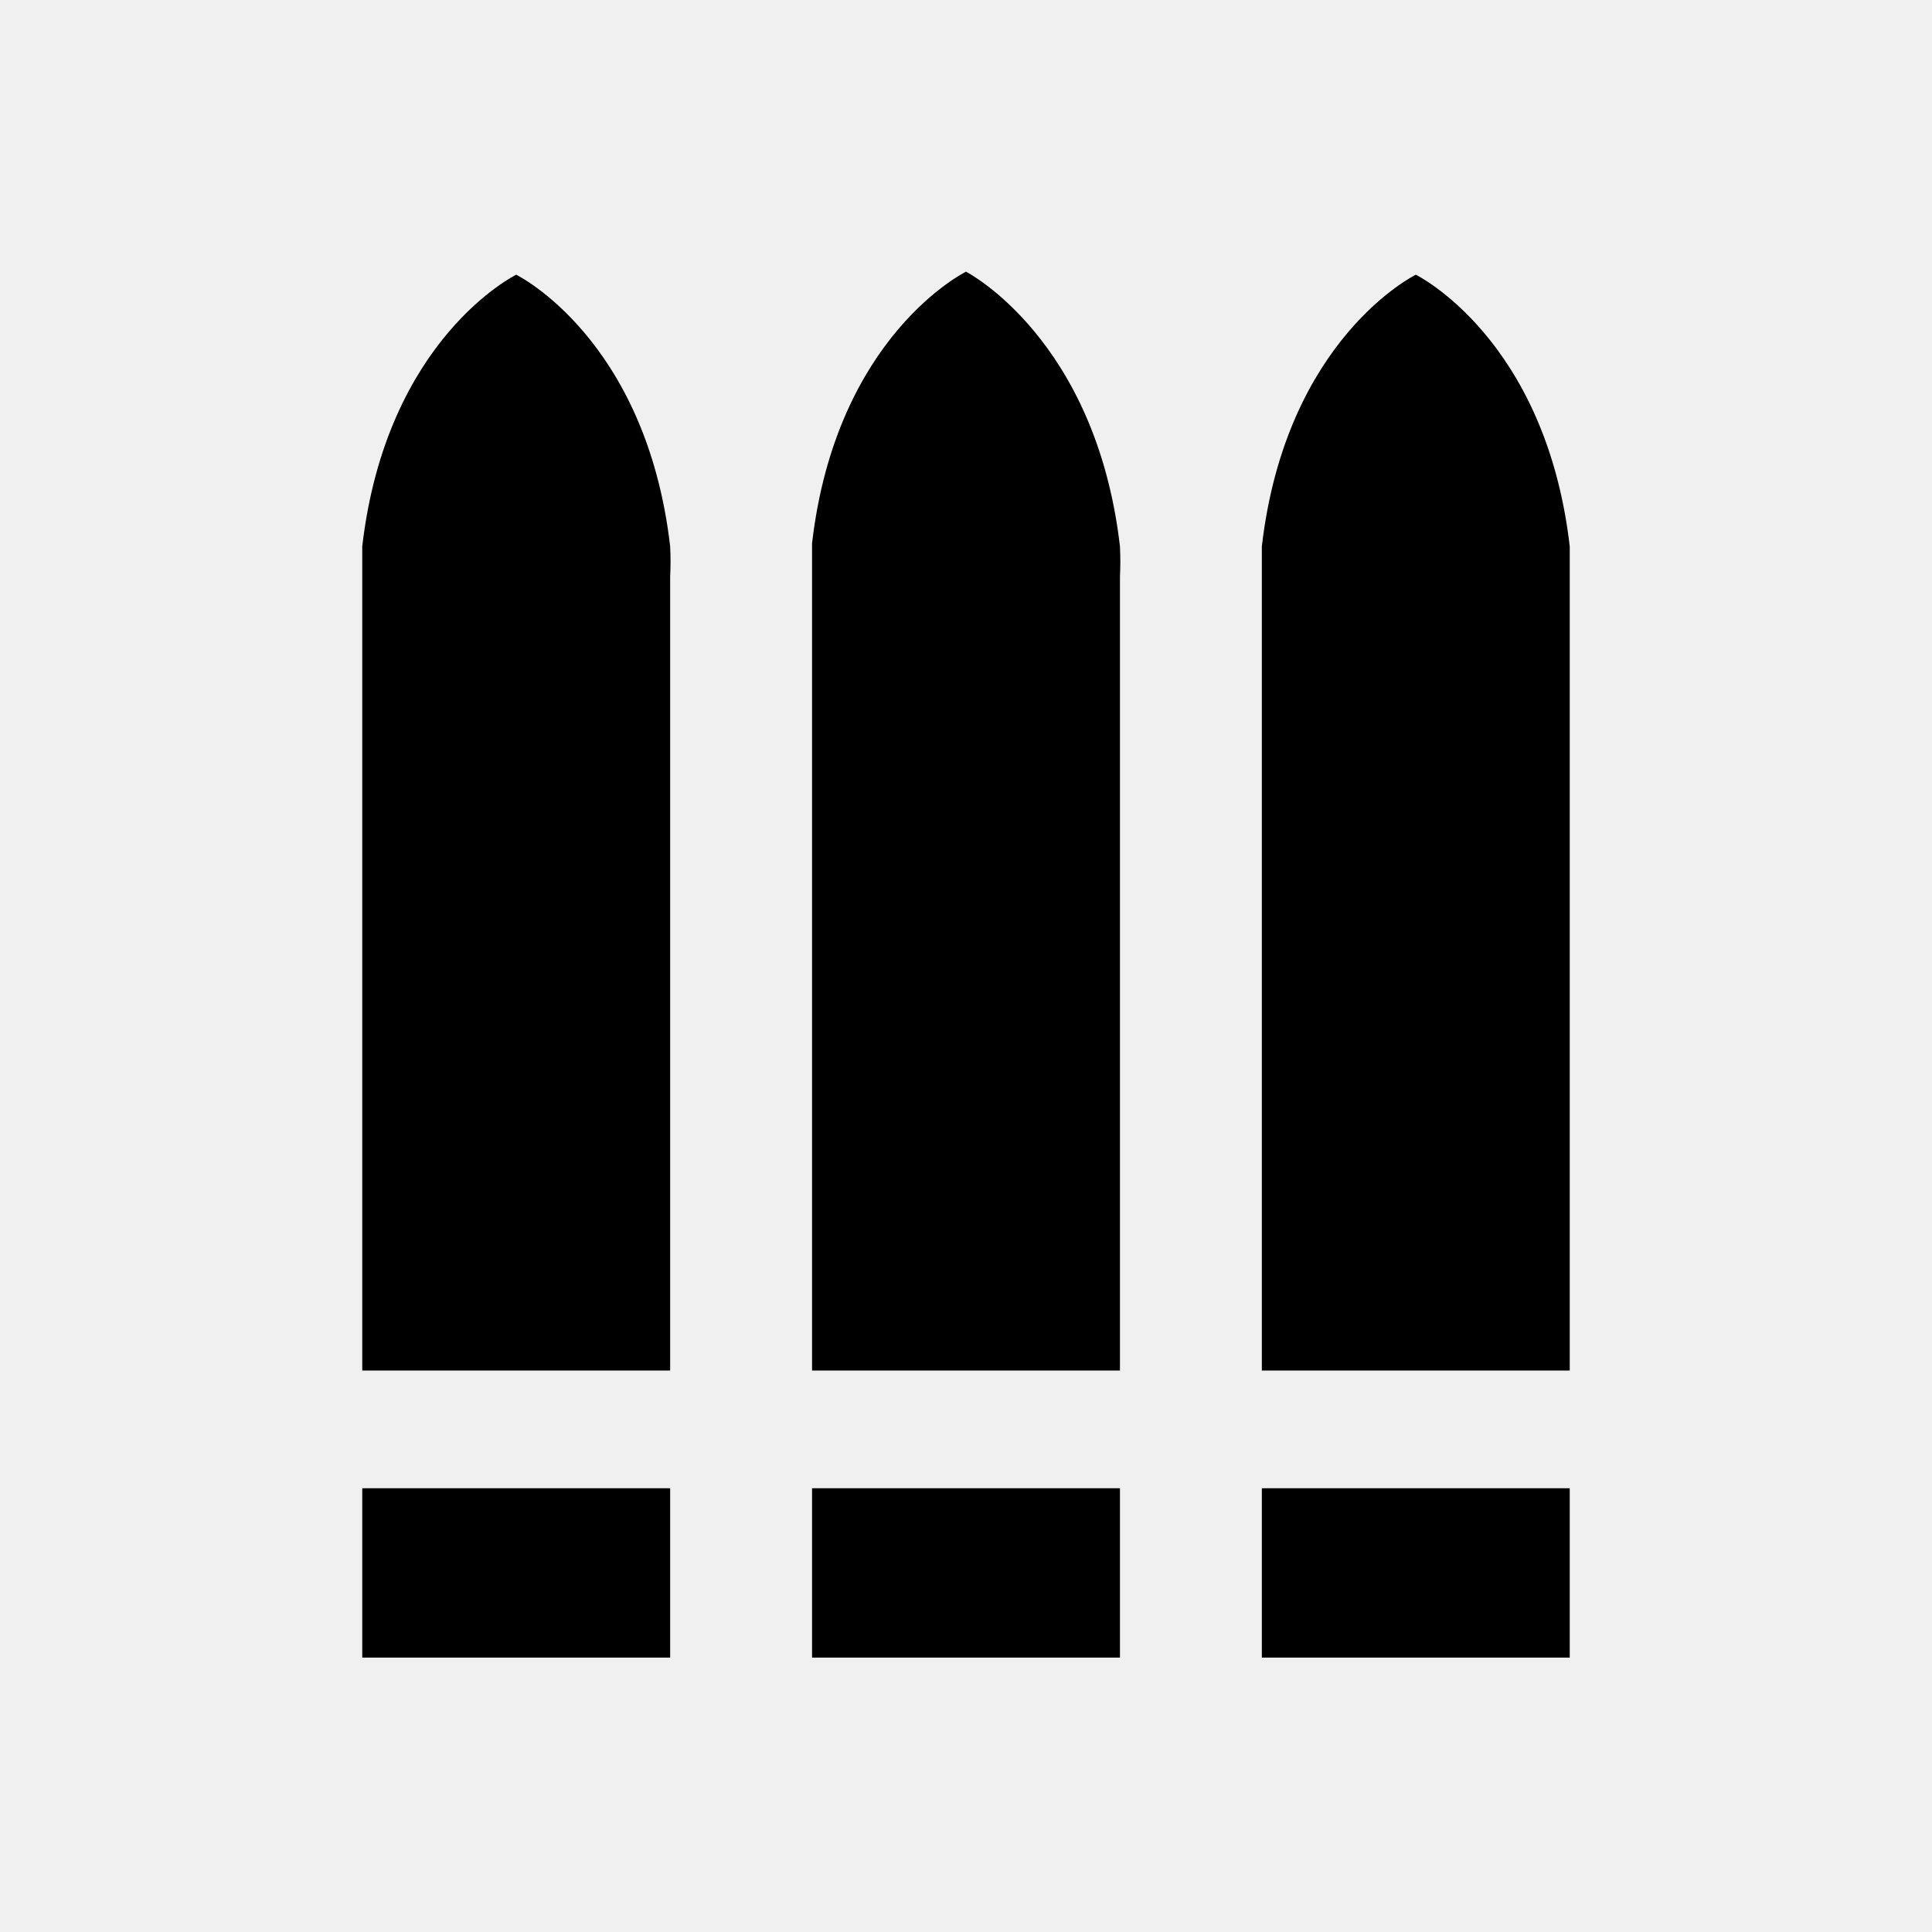
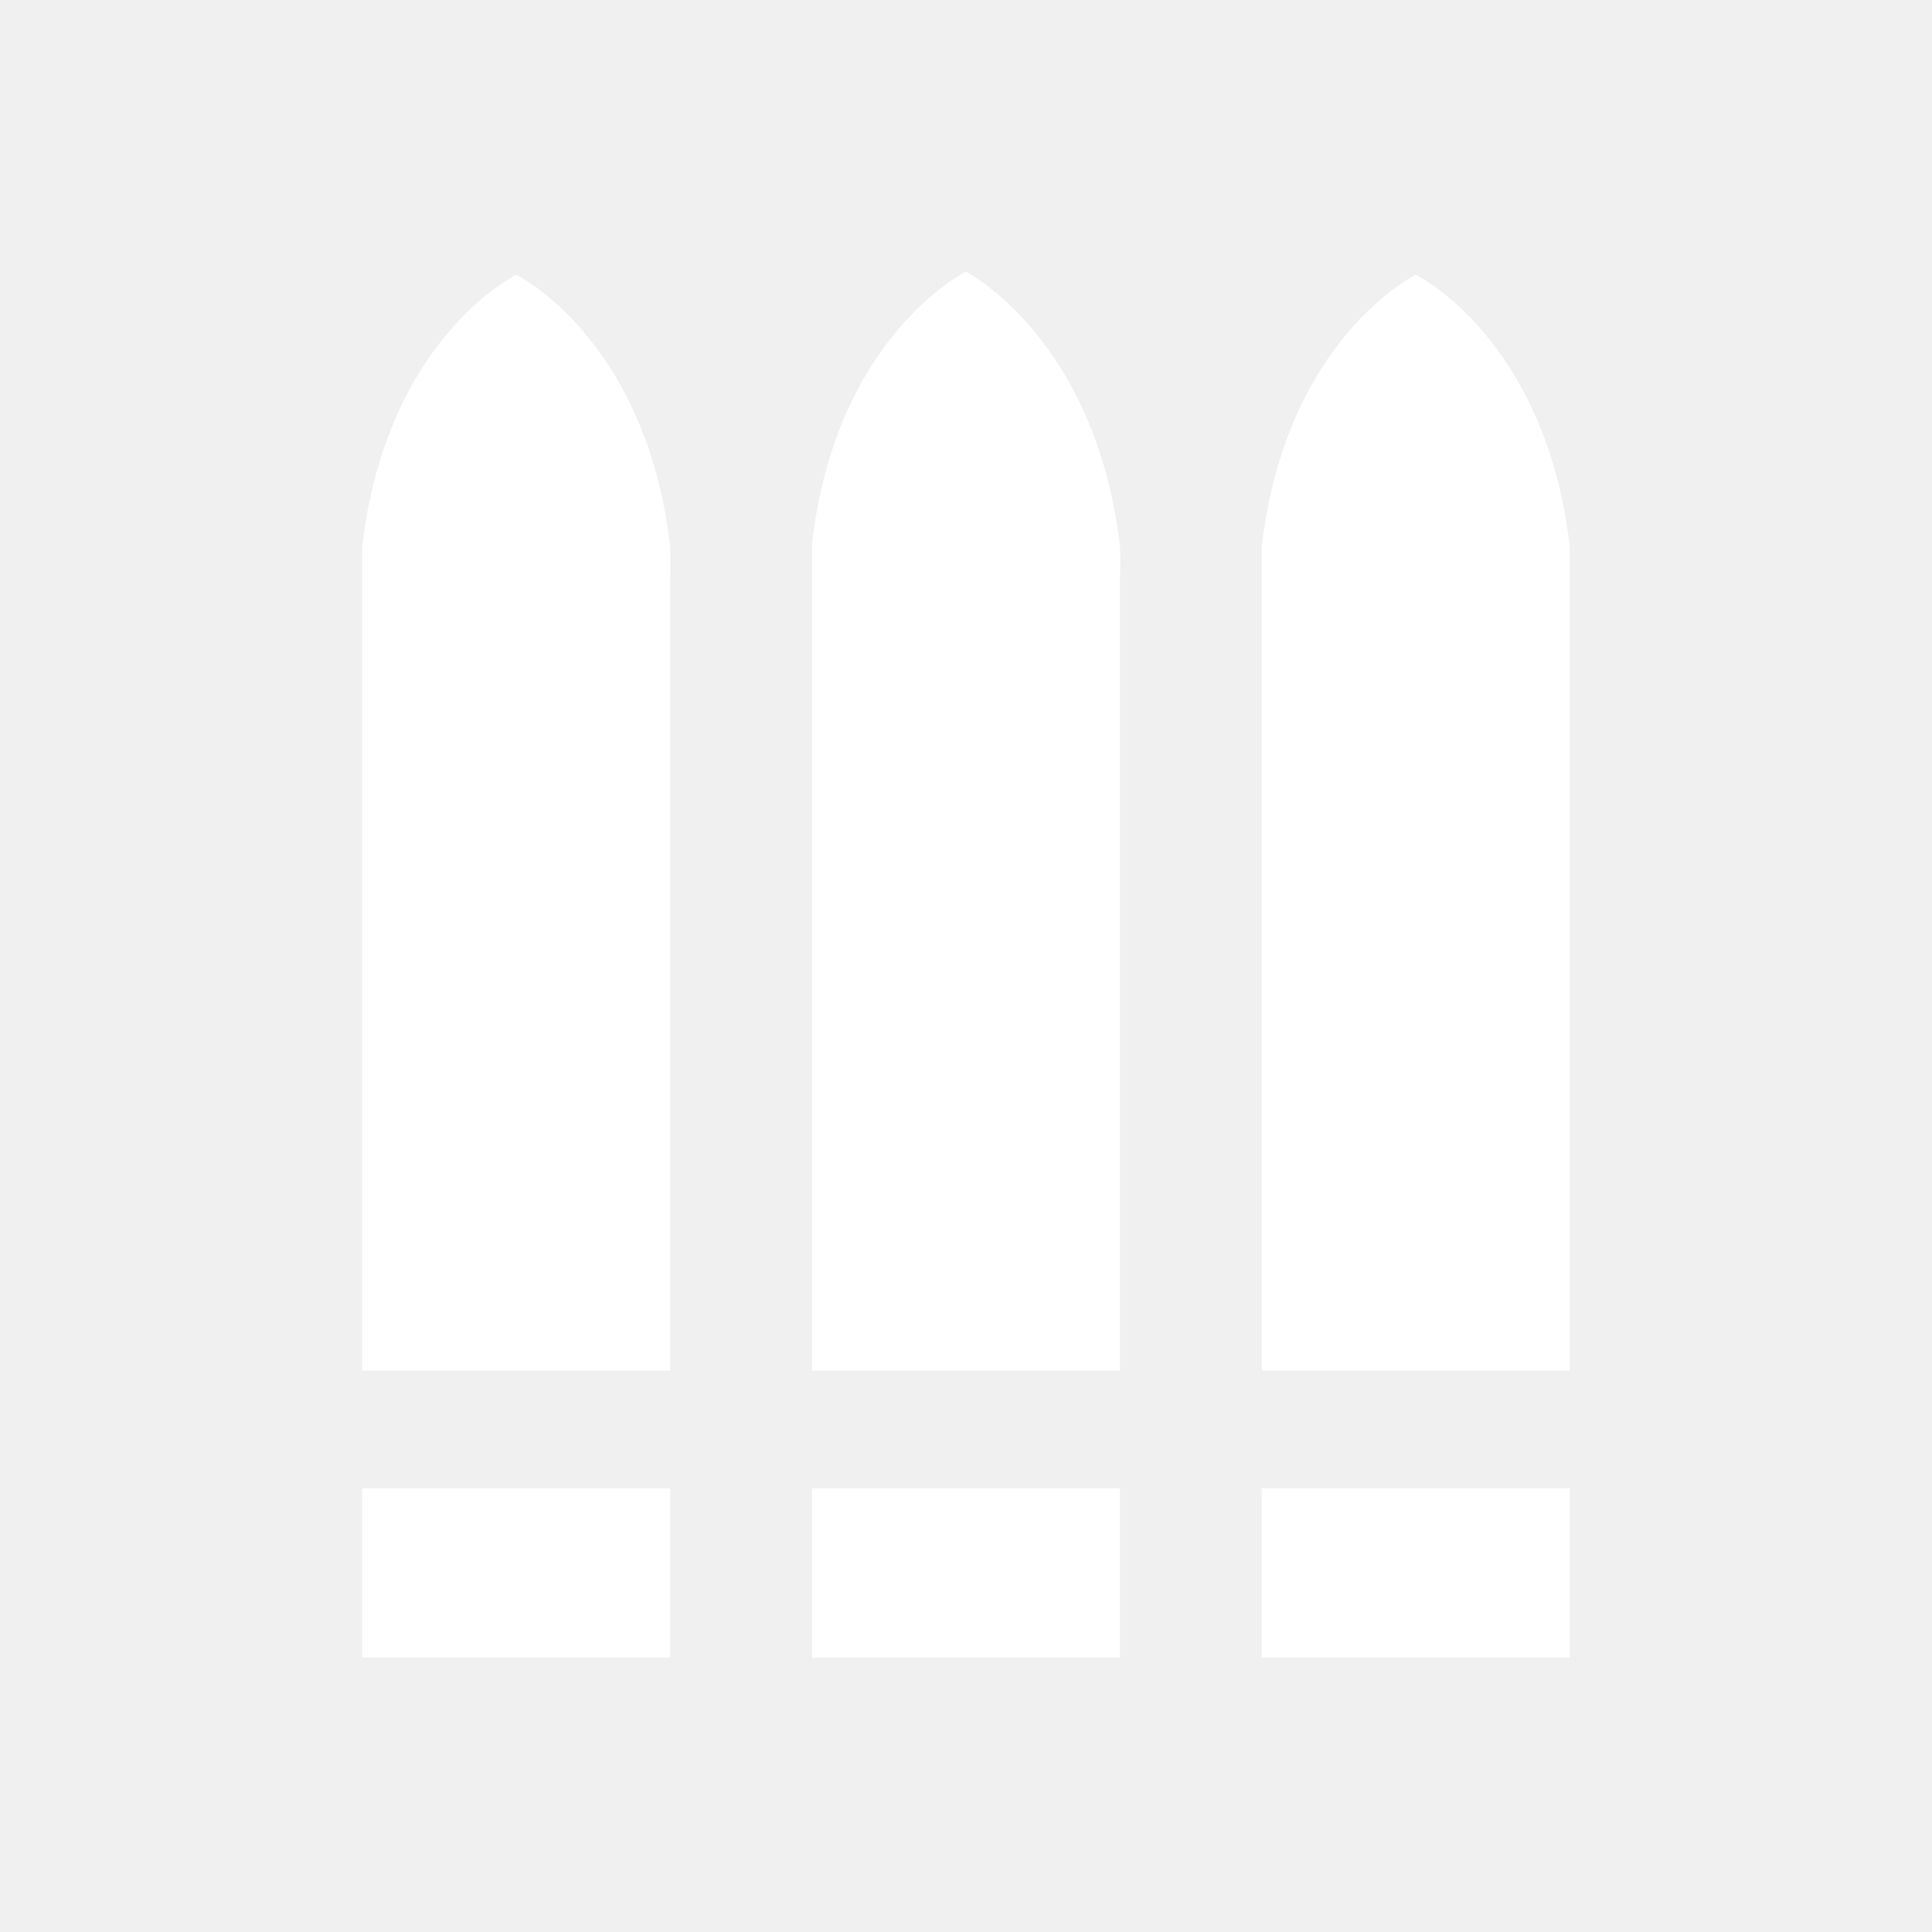
<svg xmlns="http://www.w3.org/2000/svg" viewBox="0 0 64 64" width="100%" height="100%">
  <defs>
    <style>
      .cls-1 {
-         fill: #00000;
+         fill: #ffffff;
      }
    </style>
  </defs>
  <rect class="cls-1" x="12" y="49.3" width="10.2" height="5.61" />
  <path class="cls-1" d="M22.2,19.1a10.2,10.2,0,0,0,0-1c-.8-6.9-5.1-9-5.1-9s-4.3,2.1-5.1,9c0,.3,0,1,0,1V45.4H22.2Z" />
  <rect class="cls-1" x="26.9" y="49.3" width="10.2" height="5.61" />
  <path class="cls-1" d="M37.1,19.1a10.2,10.2,0,0,0,0-1C36.3,11.2,32,9,32,9s-4.3,2.1-5.1,9c0,.3,0,1,0,1V45.4H37.1Z" />
  <rect class="cls-1" x="41.8" y="49.3" width="10.2" height="5.61" />
  <path class="cls-1" d="M52,19.1s0-.8,0-1c-.8-6.9-5.1-9-5.1-9s-4.3,2.1-5.1,9c0,.3,0,1,0,1V45.4H52Z" />
</svg>
